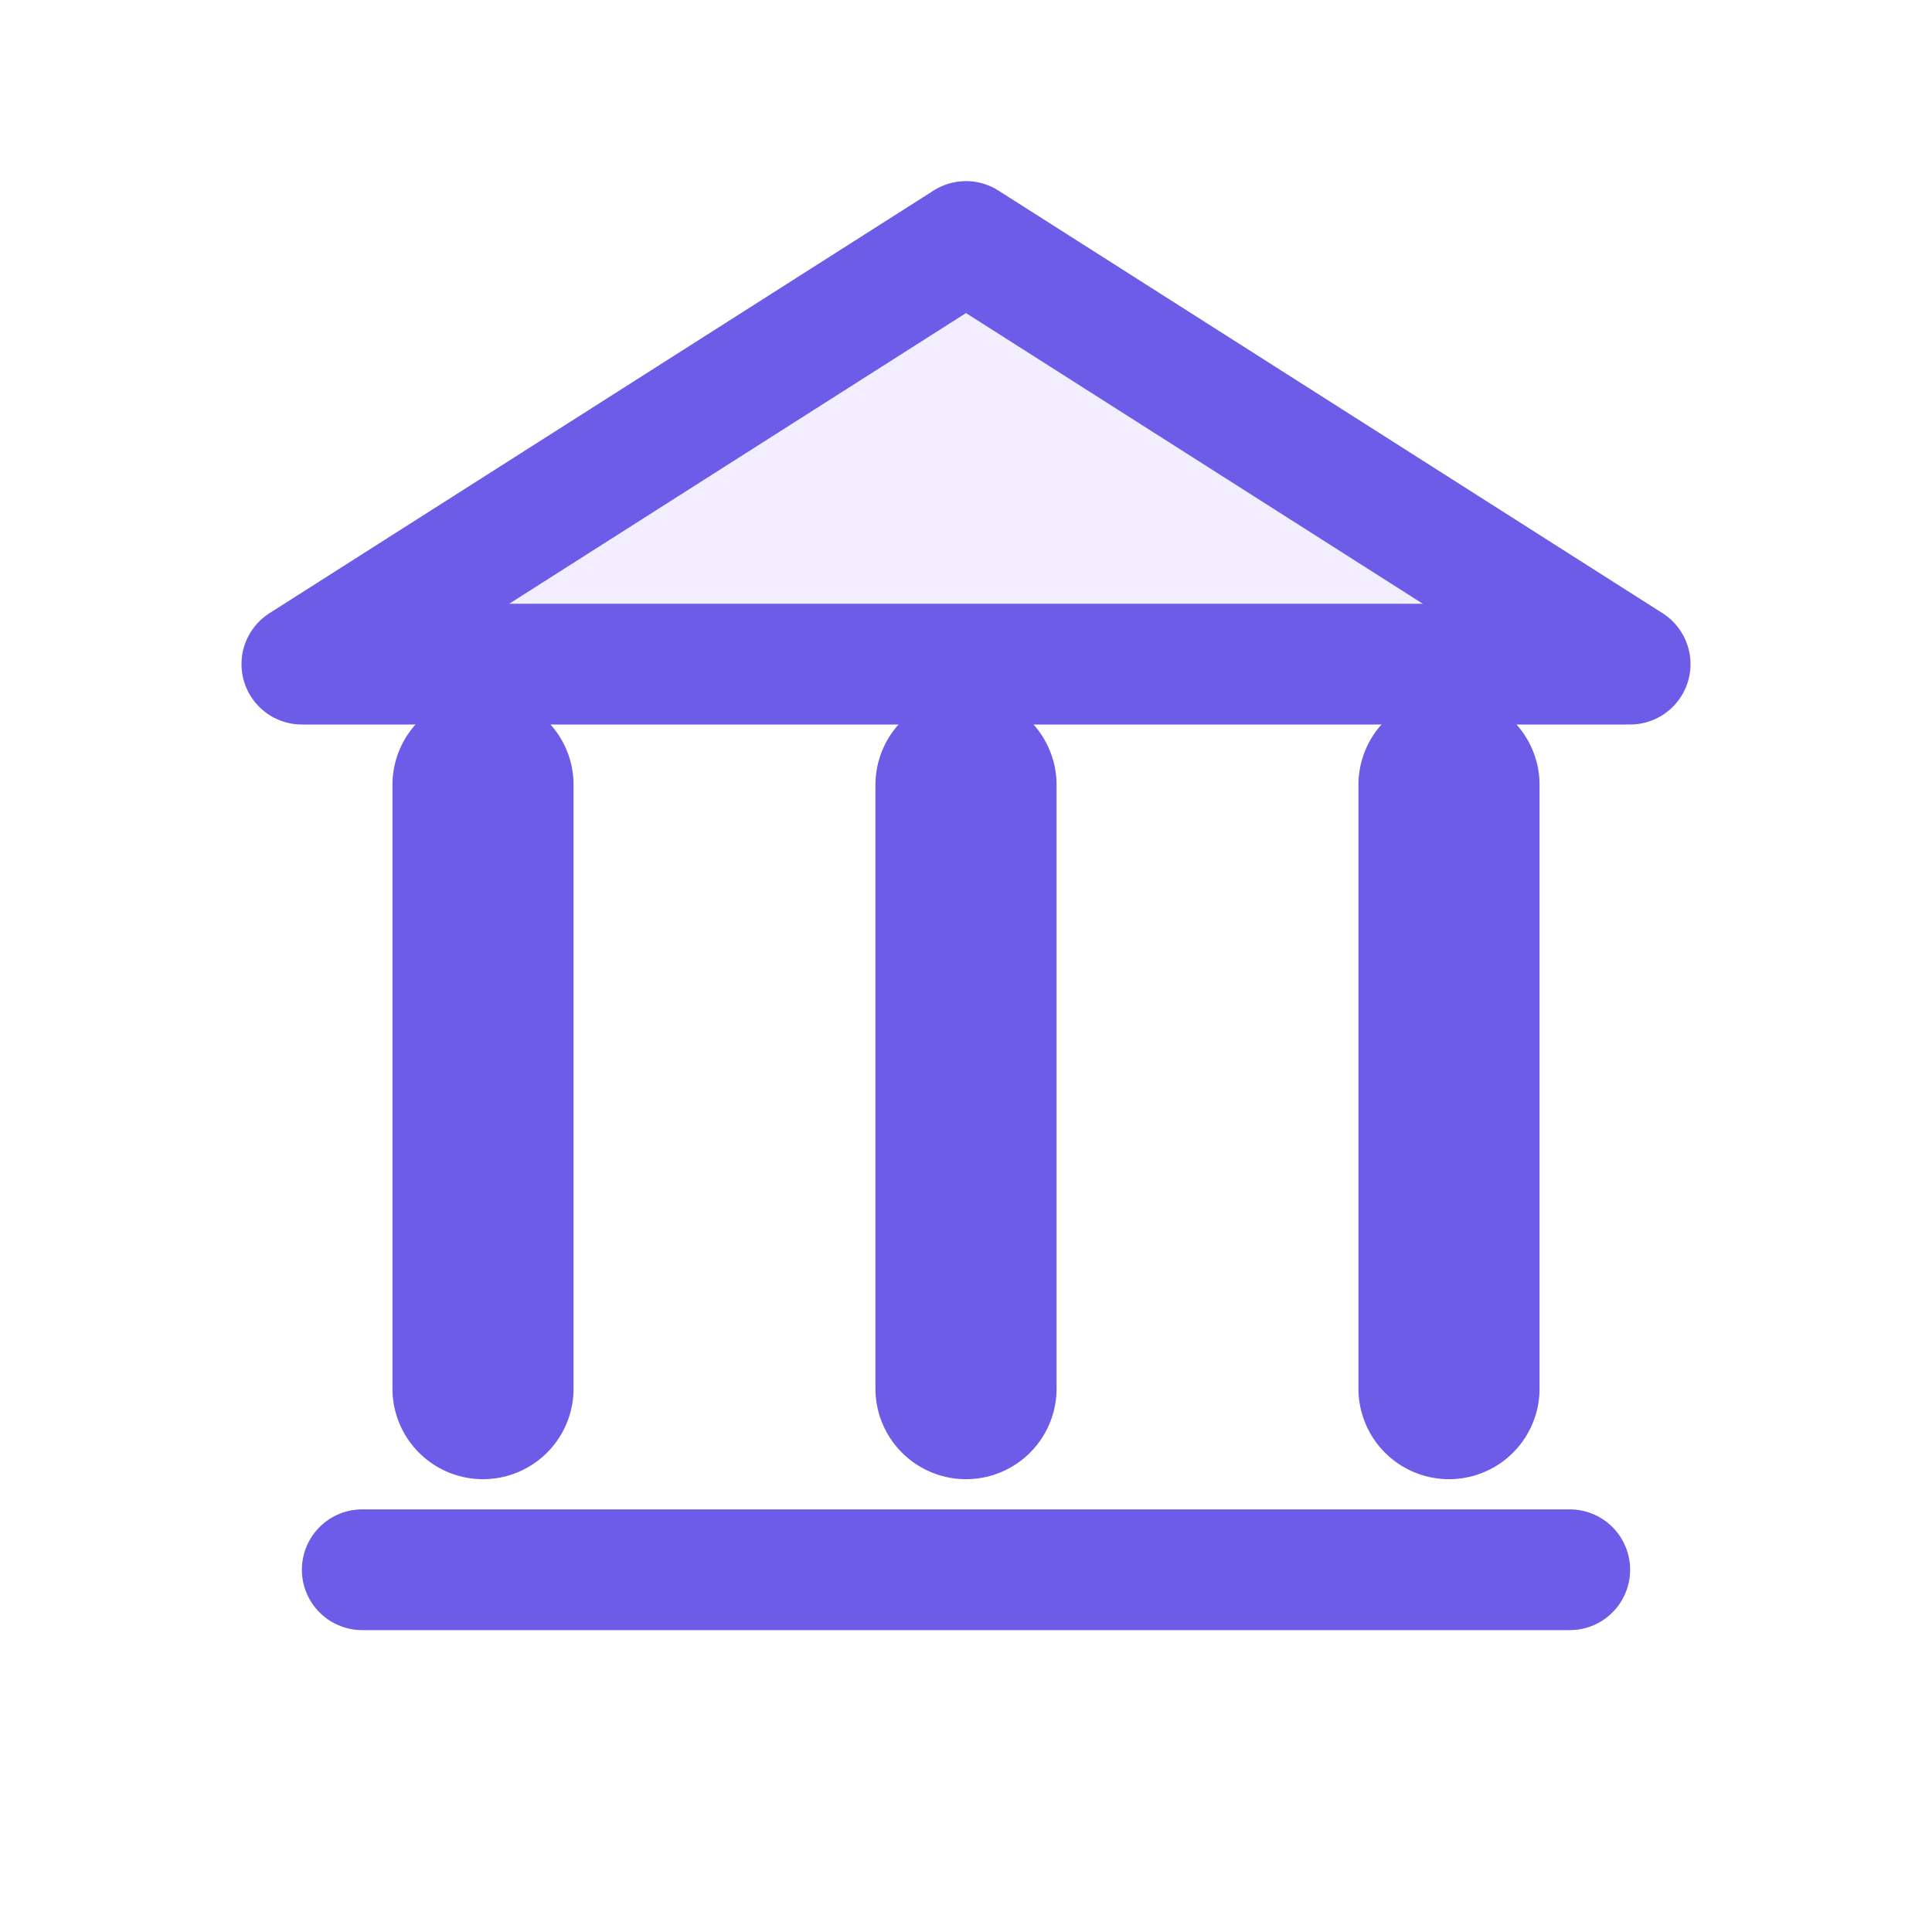
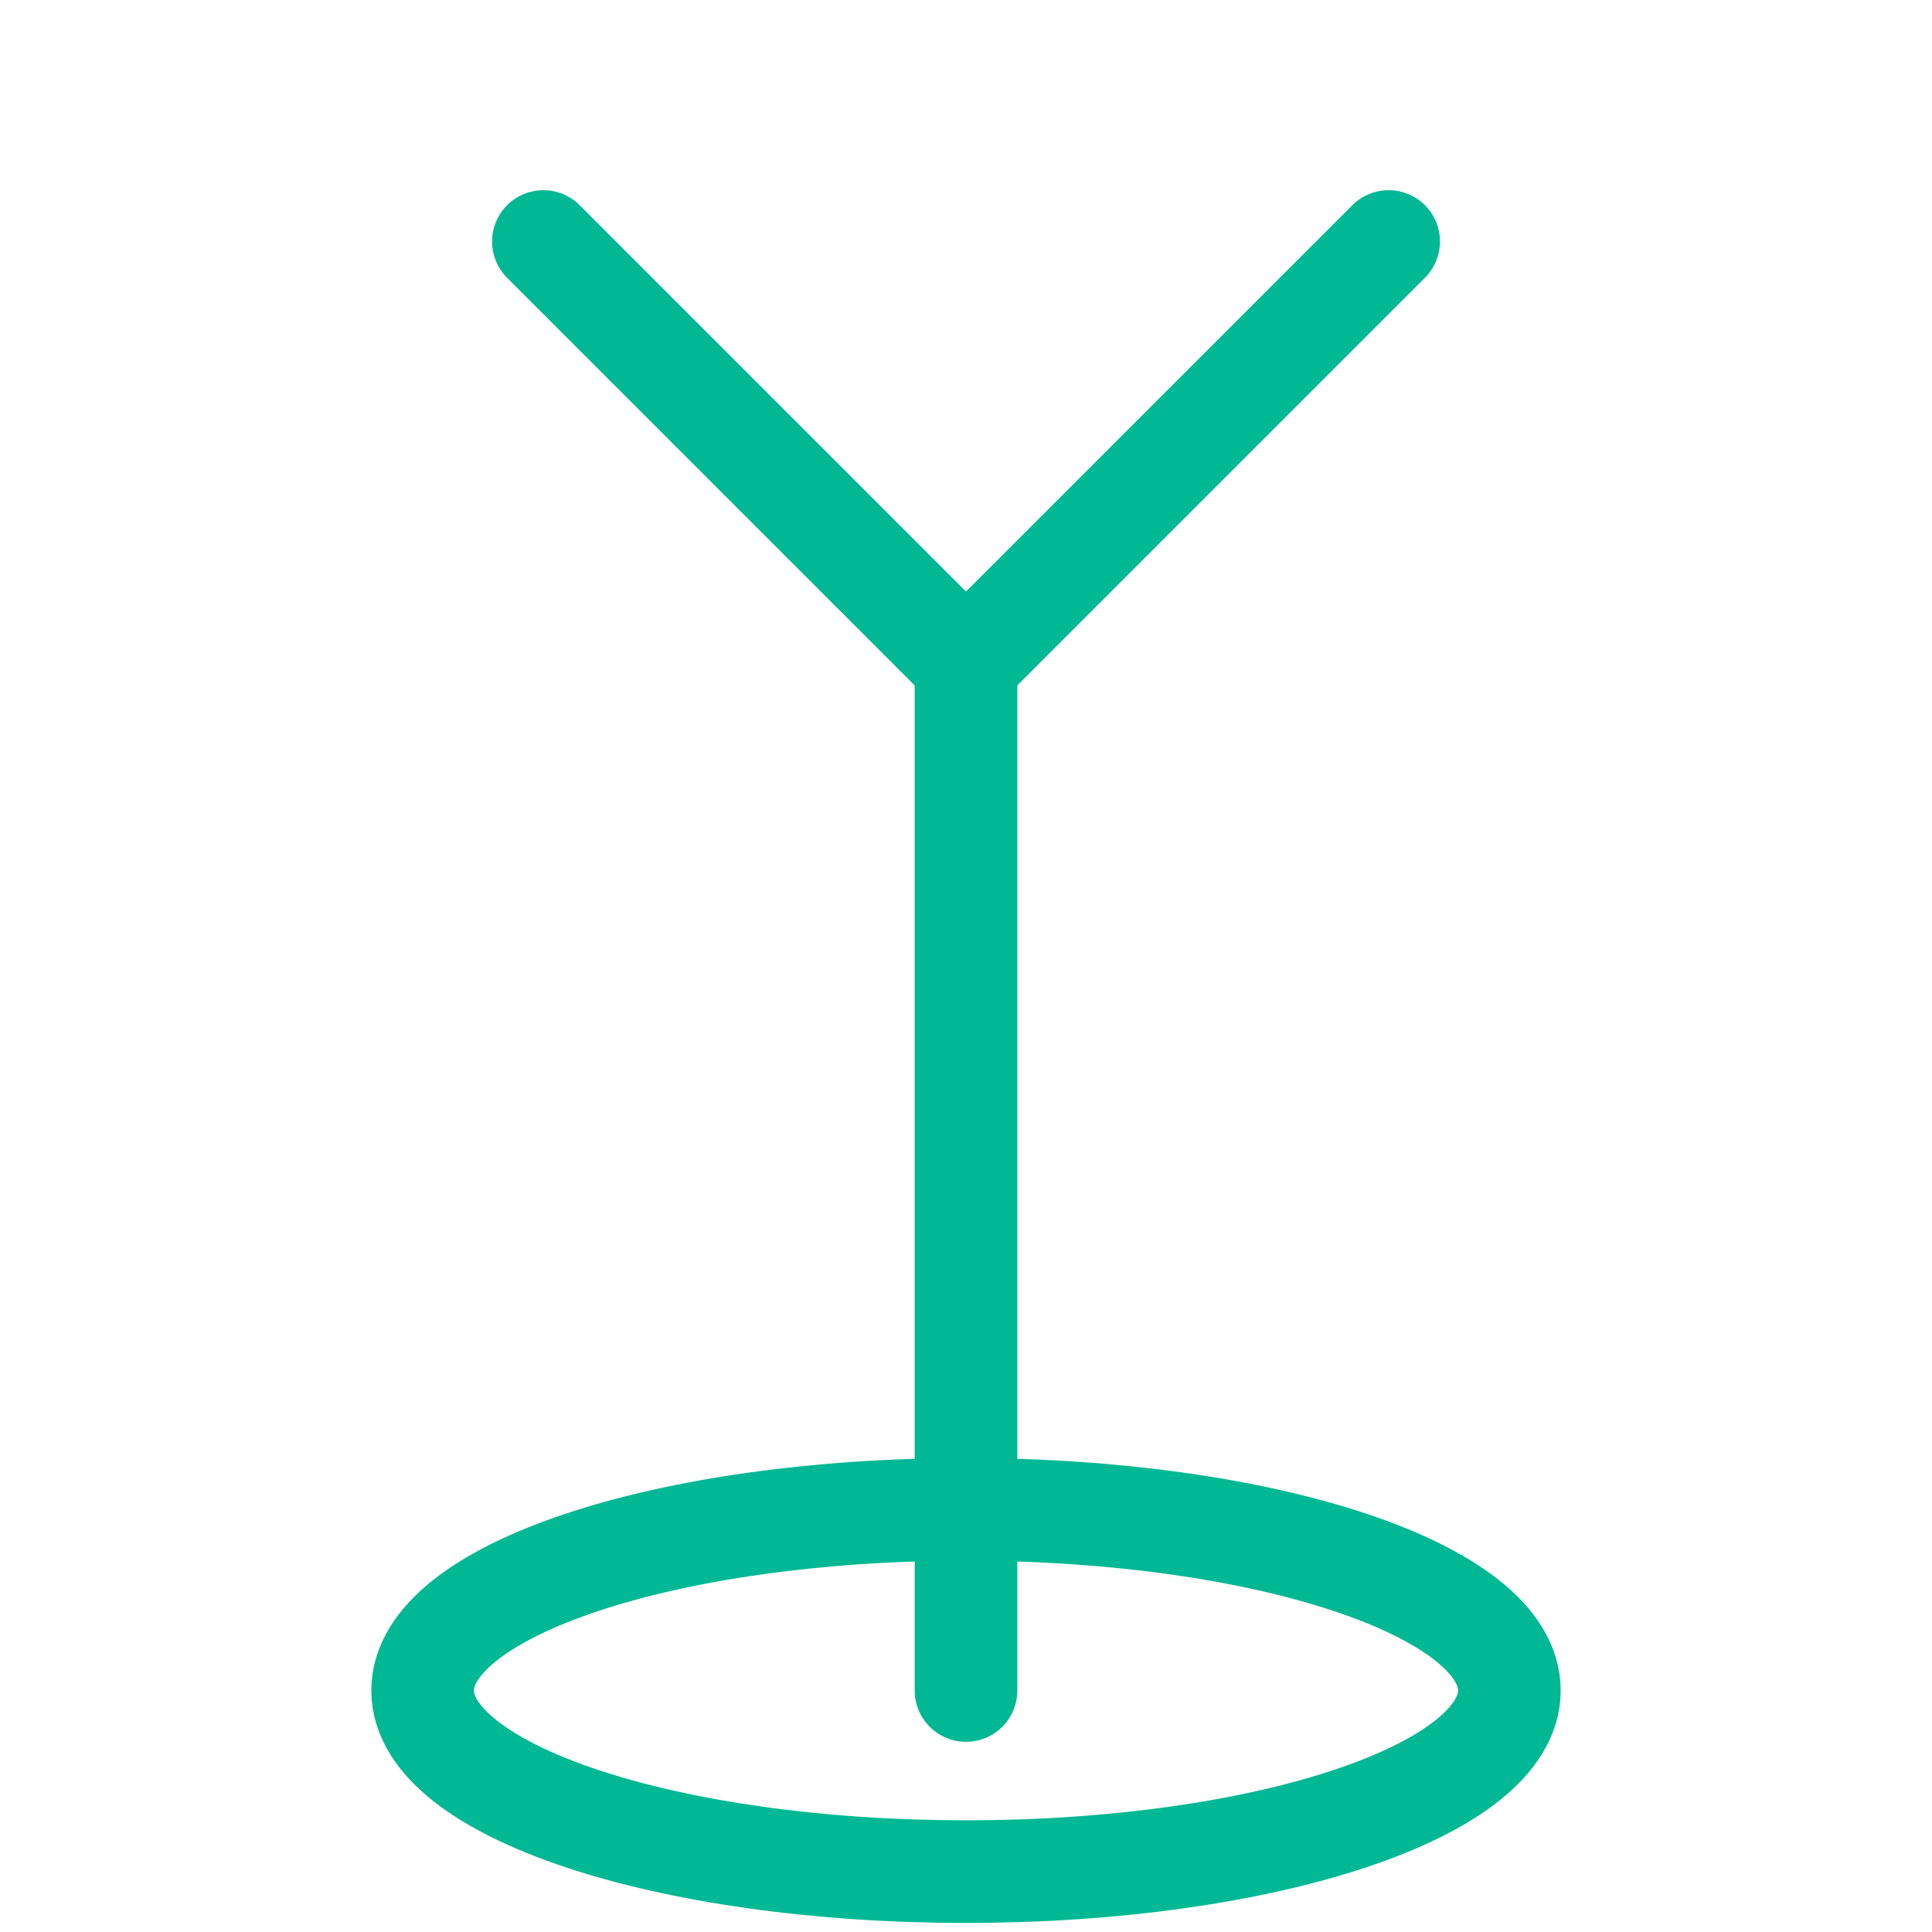
- <svg xmlns="http://www.w3.org/2000/svg" width="32" height="32" viewBox="0 0 32 32">
-   <path d="M5 11h22L16 4z" fill="#F3EEFF" stroke="#6C5CE7" stroke-width="2" stroke-linejoin="round" />
-   <path d="M8 13v10M16 13v10M24 13v10" stroke="#6C5CE7" stroke-width="3" stroke-linecap="round" />
-   <path d="M6 26h20" stroke="#6C5CE7" stroke-width="2" stroke-linecap="round" />
+ <svg xmlns="http://www.w3.org/2000/svg" width="32" height="32" viewBox="0 0 32 32" fill="none" stroke="#00B894" stroke-width="1.7" stroke-linecap="round" stroke-linejoin="round">
+   <path d="M9 4l7 7 7-7" />
+   <line x1="16" y1="11" x2="16" y2="28" />
+   <ellipse cx="16" cy="28" rx="9" ry="3" />
</svg>
